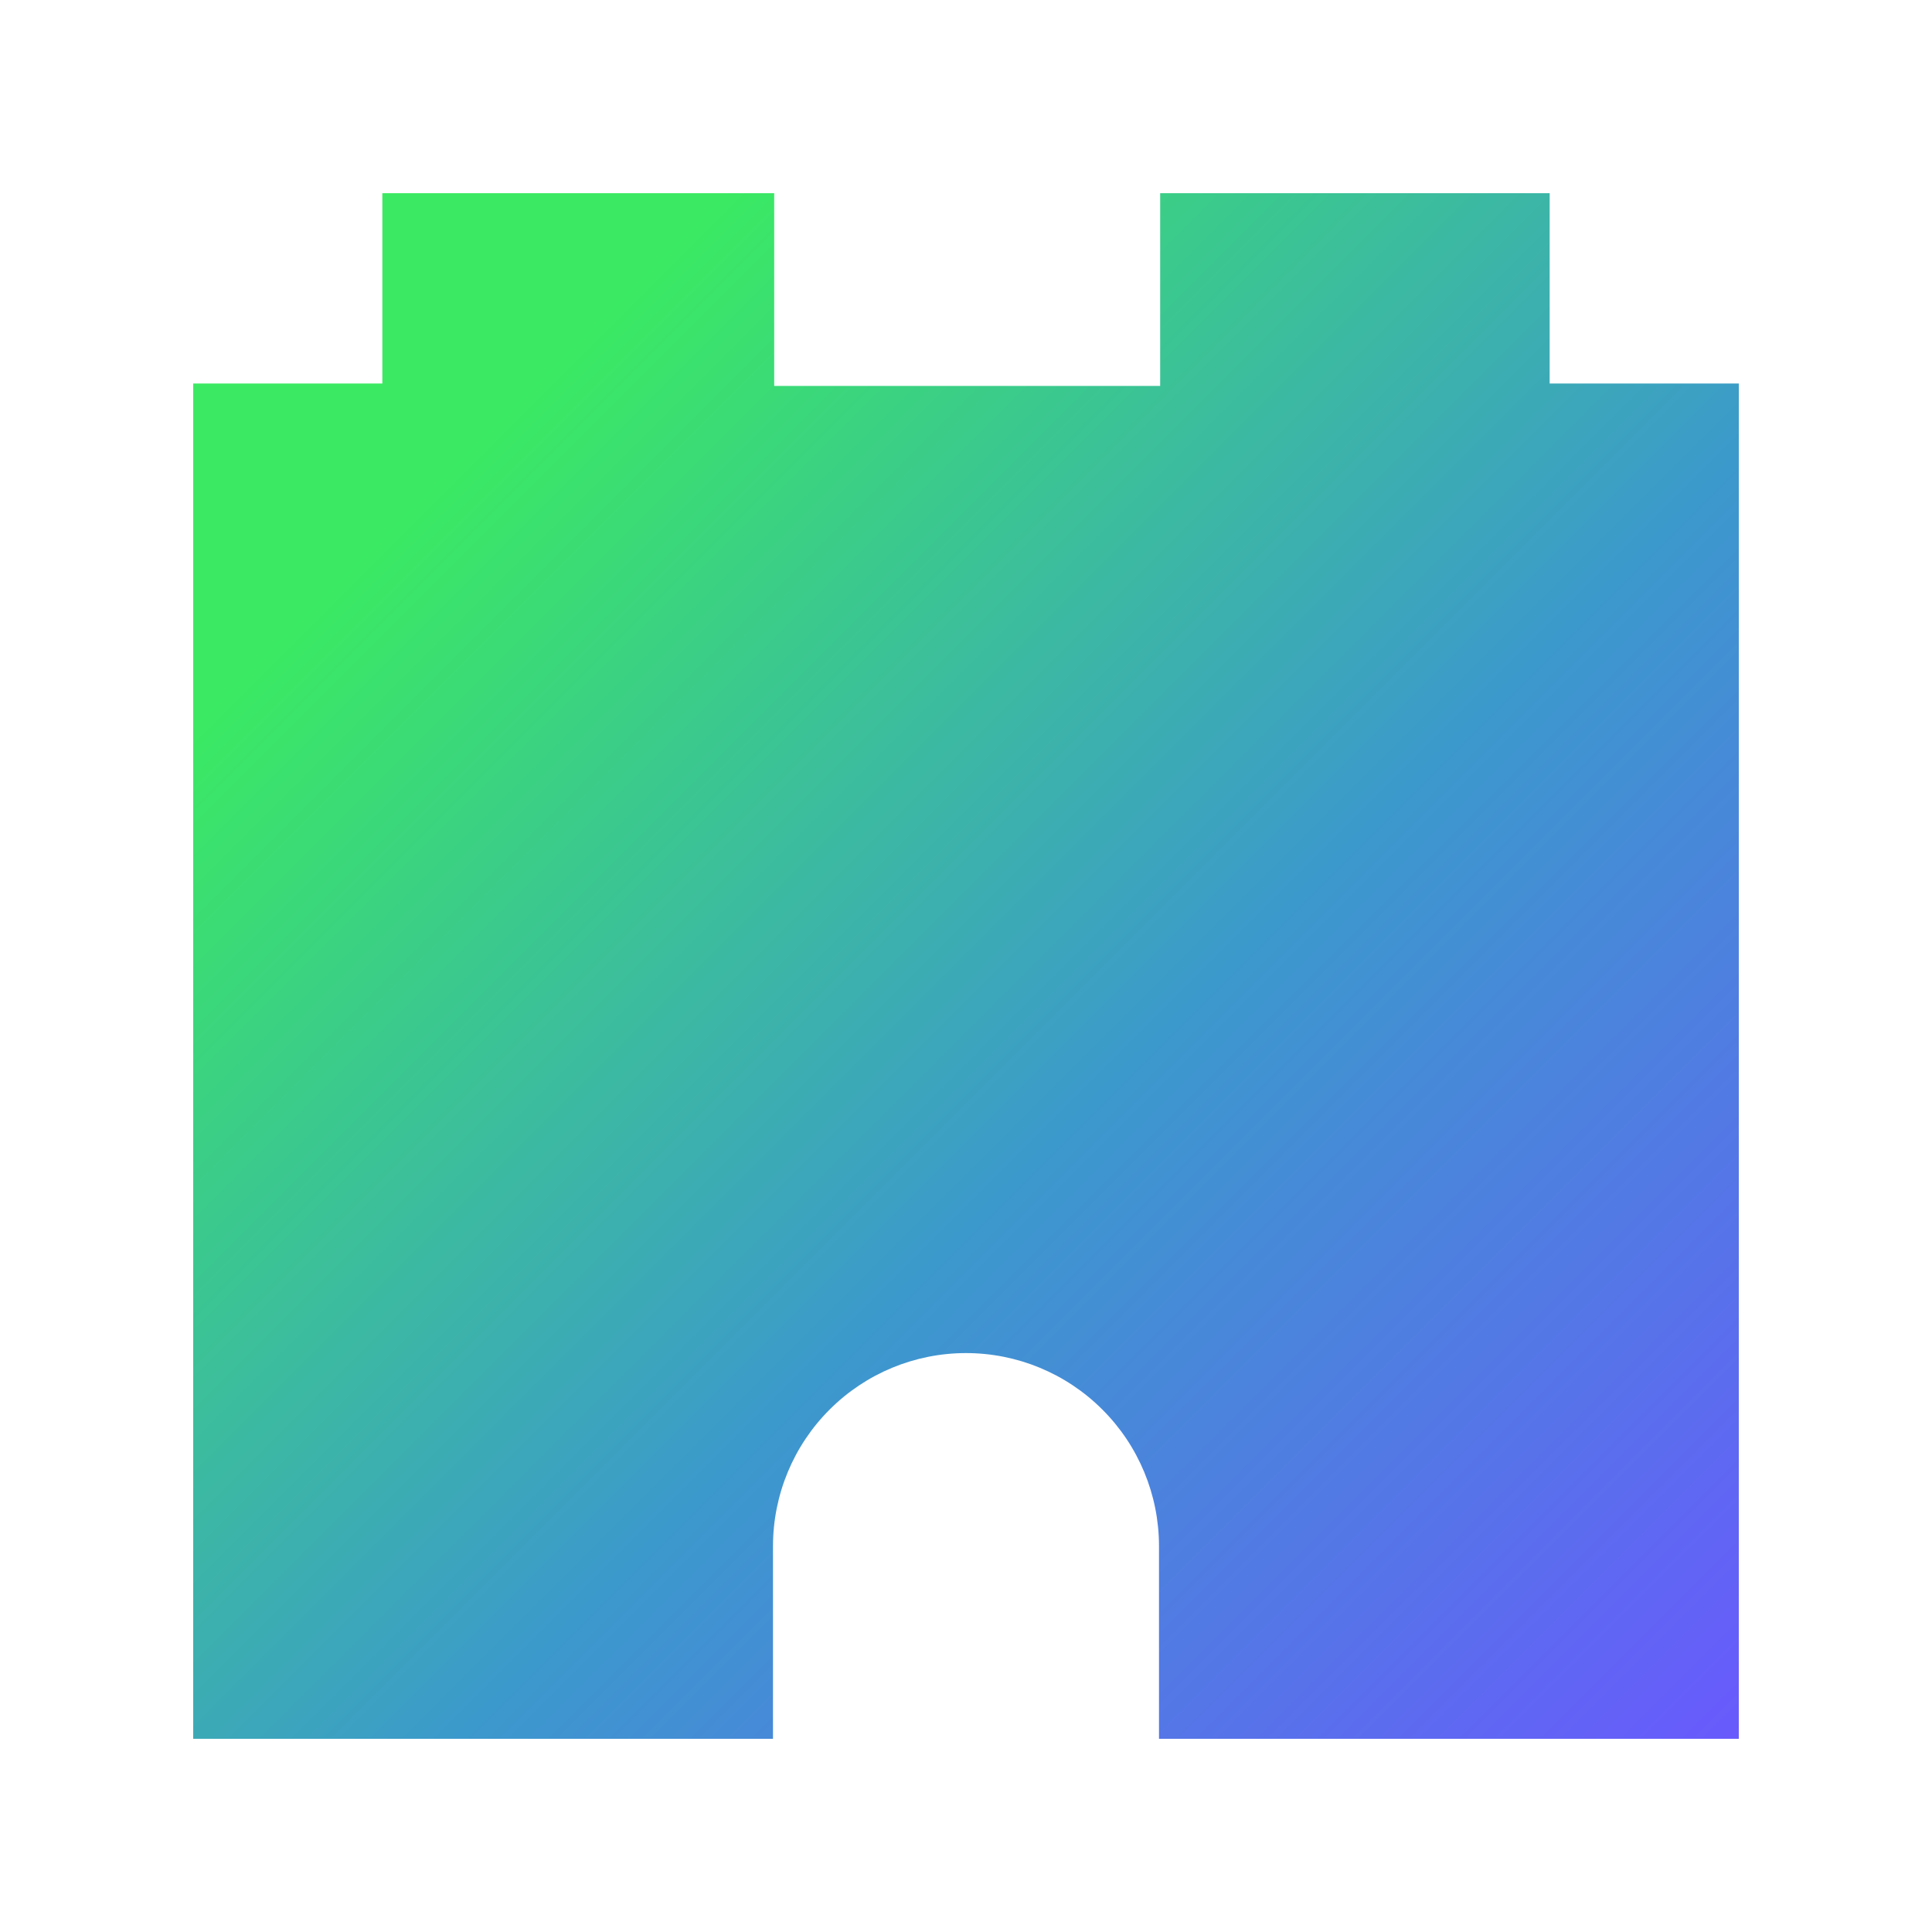
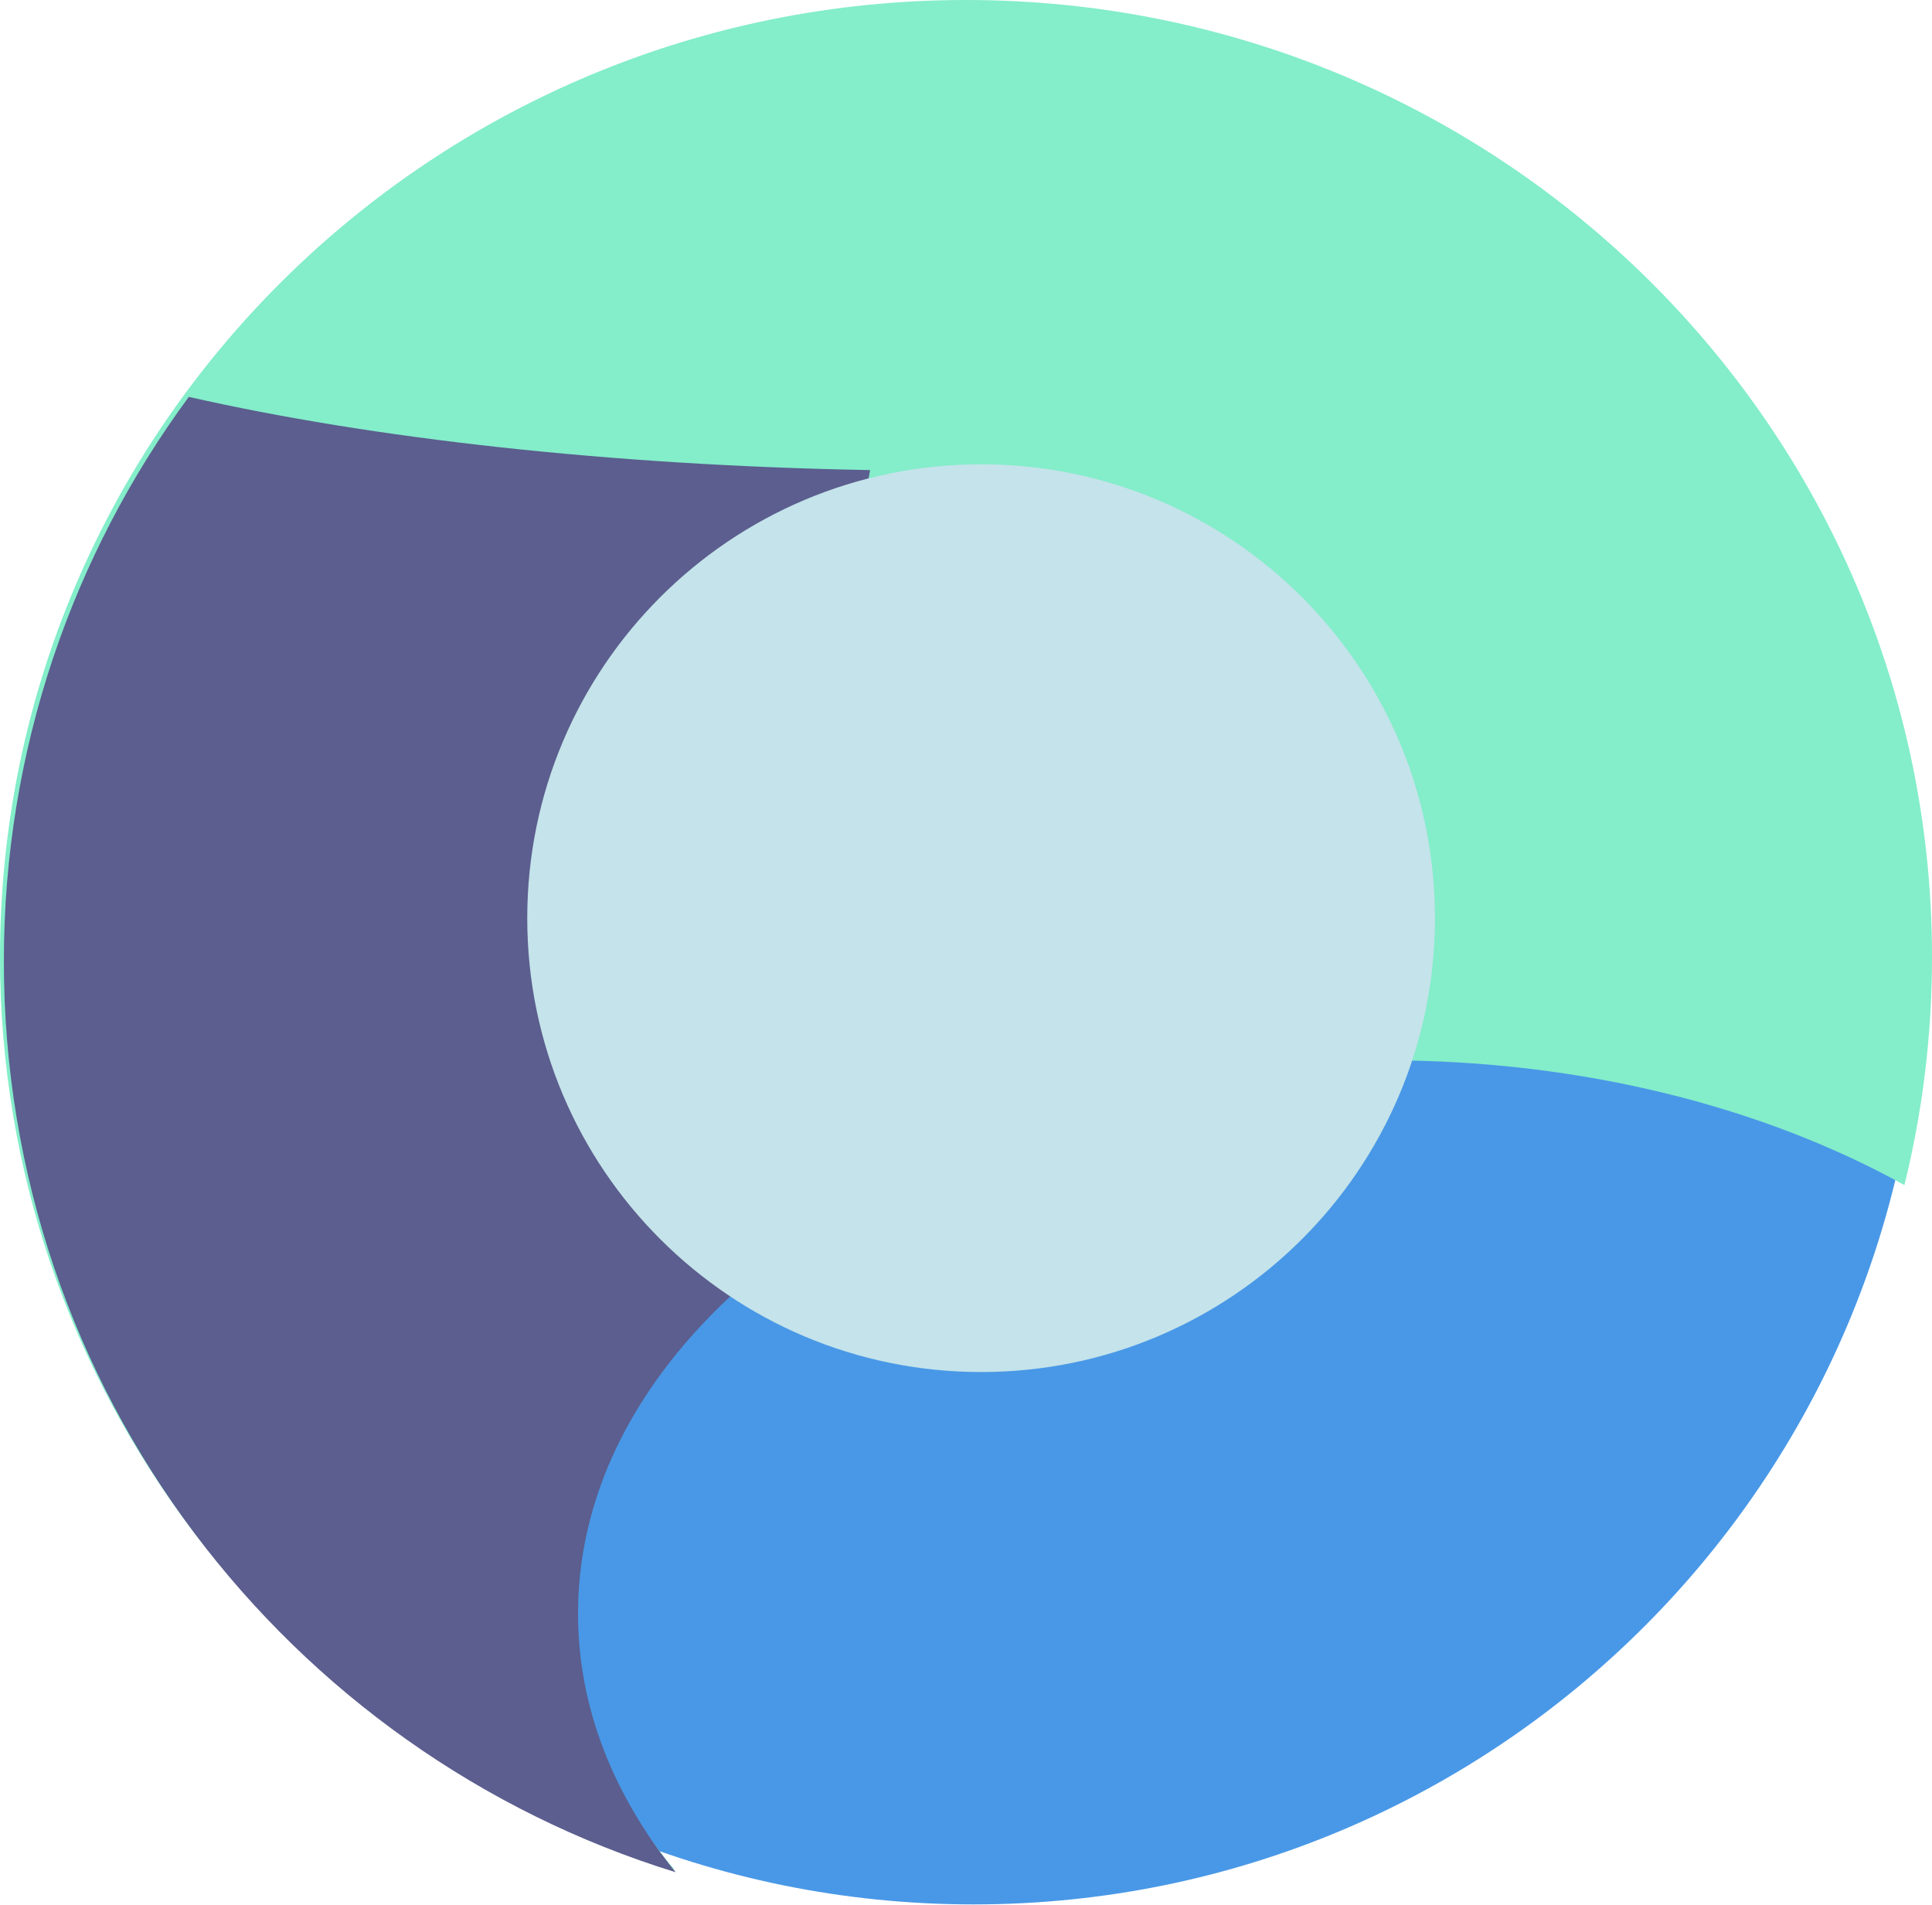
- <svg xmlns="http://www.w3.org/2000/svg" width="40" height="40" viewBox="0 0 40 40" fill="none">
-   <path d="M32.084 7.94V4H24.02V7.99H16.029V4H7.916V7.94H4V36H16.004V32.005C16.006 30.946 16.427 29.931 17.177 29.183C17.926 28.434 18.941 28.014 20 28.014C21.059 28.014 22.074 28.434 22.823 29.183C23.573 29.931 23.994 30.946 23.996 32.005V36H36V7.94H32.084Z" fill="url(#paint0_linear)" />
-   <defs>
-     <linearGradient id="paint0_linear" x1="2.942" y1="4.9" x2="37.777" y2="39.734" gradientUnits="userSpaceOnUse">
-       <stop offset="0.159" stop-color="#3BEA62" />
-       <stop offset="0.54" stop-color="#3C99CC" />
-       <stop offset="0.937" stop-color="#6B57FF" />
-     </linearGradient>
-   </defs>
+ <svg xmlns="http://www.w3.org/2000/svg" viewBox="144.509 118.705 122.644 120.89">
+   <ellipse style="fill: rgb(73, 152, 231);" cx="206.311" cy="179.389" rx="60.206" ry="60.206" />
+   <path d="M 267.153 179.46 C 267.153 184.448 266.546 189.295 265.402 193.933 C 256.461 188.985 244.987 186.012 232.475 186.012 C 203.933 186.012 180.795 201.484 180.795 220.57 C 180.795 226.68 183.166 232.42 187.327 237.4 C 162.504 229.626 144.509 206.625 144.509 179.46 C 144.509 145.906 171.964 118.705 205.831 118.705 C 239.698 118.705 267.153 145.906 267.153 179.46 Z" style="fill: rgb(132, 237, 202);" />
+   <path d="M 144.754 179.723 C 144.754 166.316 149.114 153.928 156.494 143.898 C 168.131 146.538 183.167 148.244 199.743 148.546 C 199.099 152.075 198.762 155.711 198.762 159.426 C 198.762 170.987 202.022 181.786 207.673 190.955 C 191.879 196.868 181.202 208.165 181.202 221.13 C 181.202 227.074 183.446 232.667 187.399 237.552 C 162.701 229.931 144.754 206.923 144.754 179.723 Z" style="fill: rgb(91, 94, 142);" />
+   <ellipse style="fill: rgb(196, 227, 234);" cx="206.79" cy="176.989" rx="28.811" ry="28.811" />
</svg>
